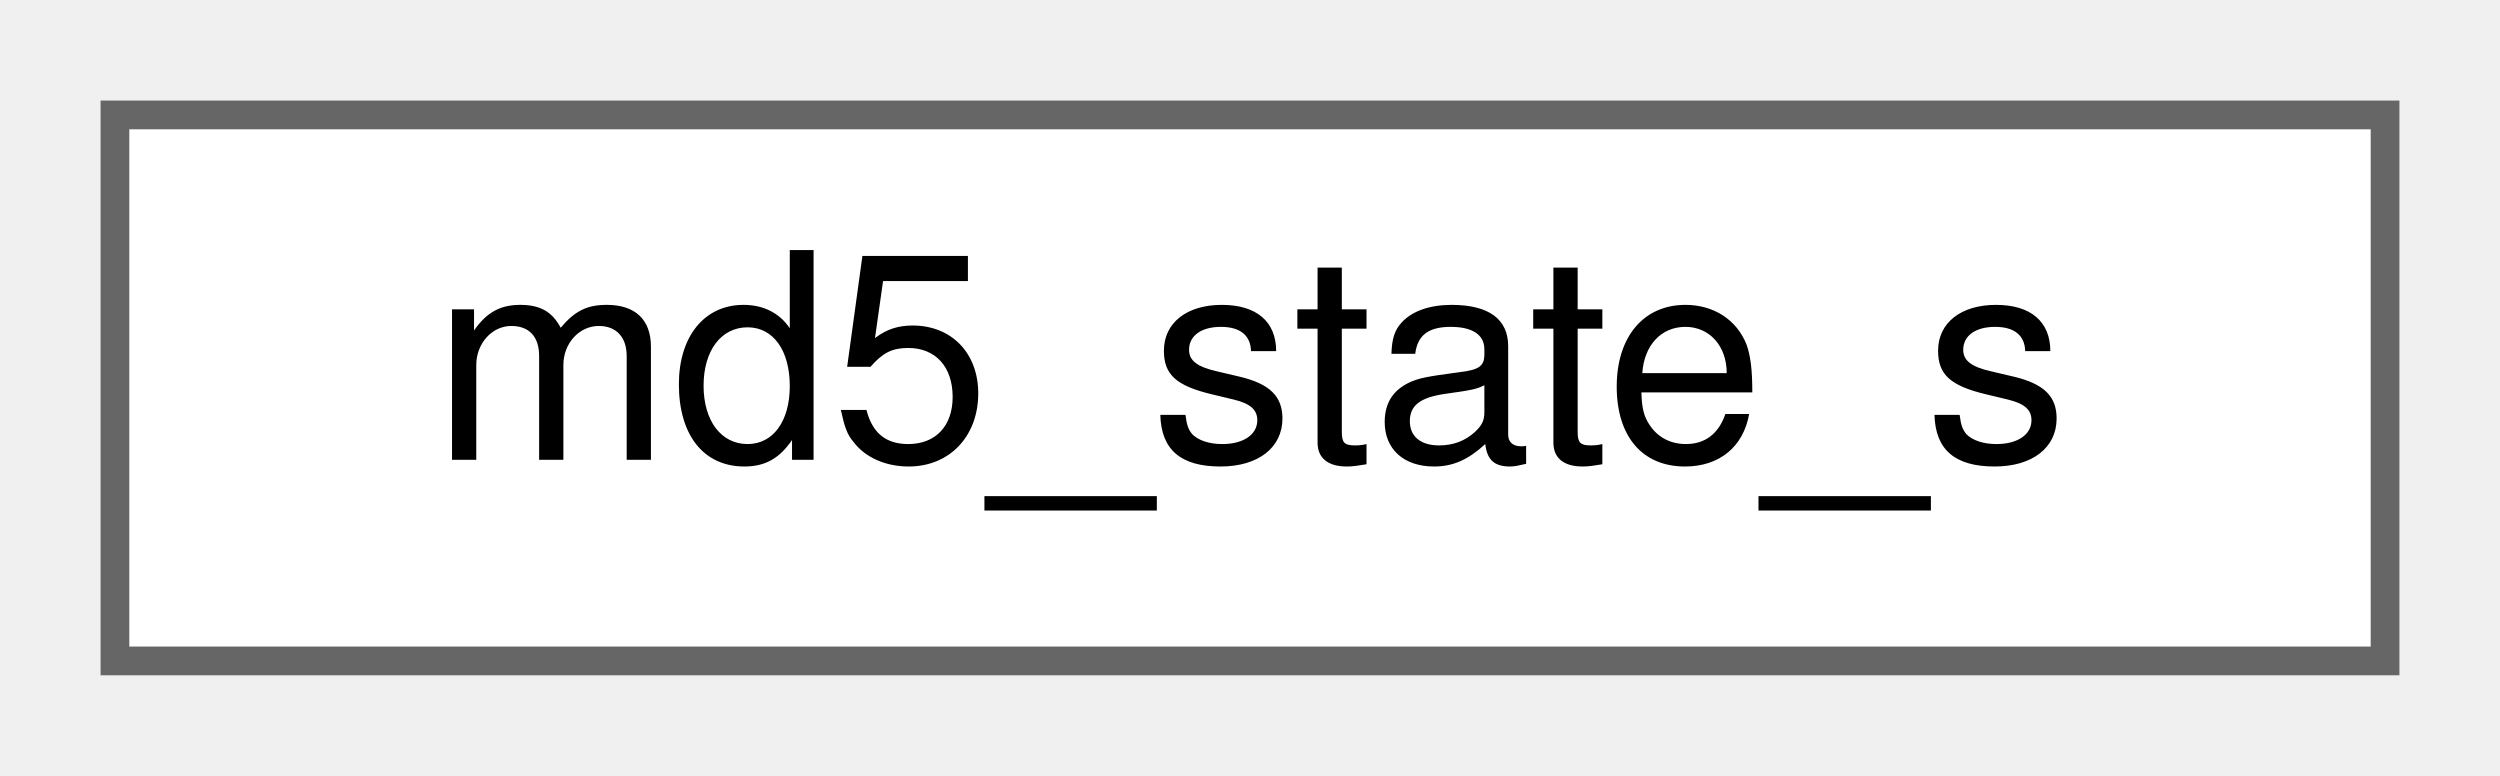
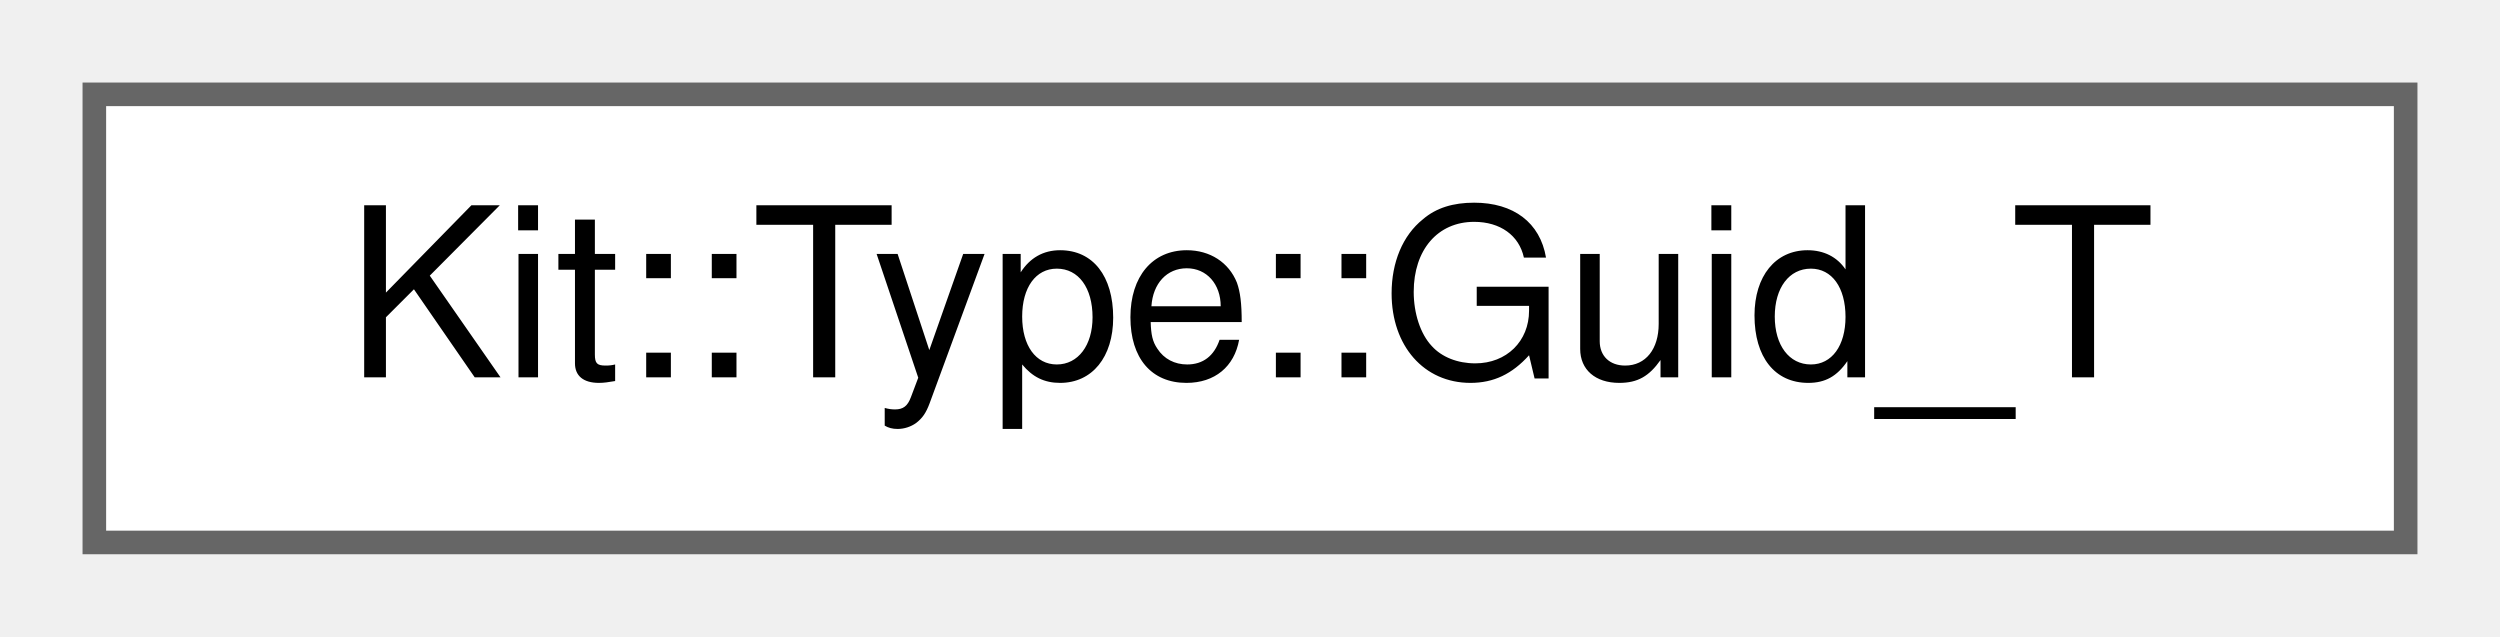
- <svg xmlns="http://www.w3.org/2000/svg" xmlns:xlink="http://www.w3.org/1999/xlink" width="87pt" height="27pt" viewBox="0.00 0.00 87.00 27.00">
+ <svg xmlns="http://www.w3.org/2000/svg" xmlns:xlink="http://www.w3.org/1999/xlink" width="106pt" height="27pt" viewBox="0.00 0.00 106.00 27.00">
  <g id="graph0" class="graph" transform="scale(1 1) rotate(0) translate(4 23)">
    <g id="Node000000" class="node">
      <g id="a_Node000000">
-         <a xlink:href="structmd5__state__s.html" target="_top" xlink:title="Define the state of the MD5 Algorithm.">
-           <polygon fill="white" stroke="#666666" points="79,-19 0,-19 0,0 79,0 79,-19" />
-           <text text-anchor="middle" x="39.5" y="-7" font-family="Helvetica,sans-Serif" font-size="10.00">md5_state_s</text>
+         <a xlink:href="struct_kit_1_1_type_1_1_guid___t.html" target="_top" xlink:title="This structure defines a type for a 16 Byte GUID/UUID.">
+           <polygon fill="white" stroke="#666666" points="98,-19 0,-19 0,0 98,0 98,-19" />
+           <text text-anchor="middle" x="49" y="-7" font-family="Helvetica,sans-Serif" font-size="10.00">Kit::Type::Guid_T</text>
        </a>
      </g>
    </g>
  </g>
</svg>
